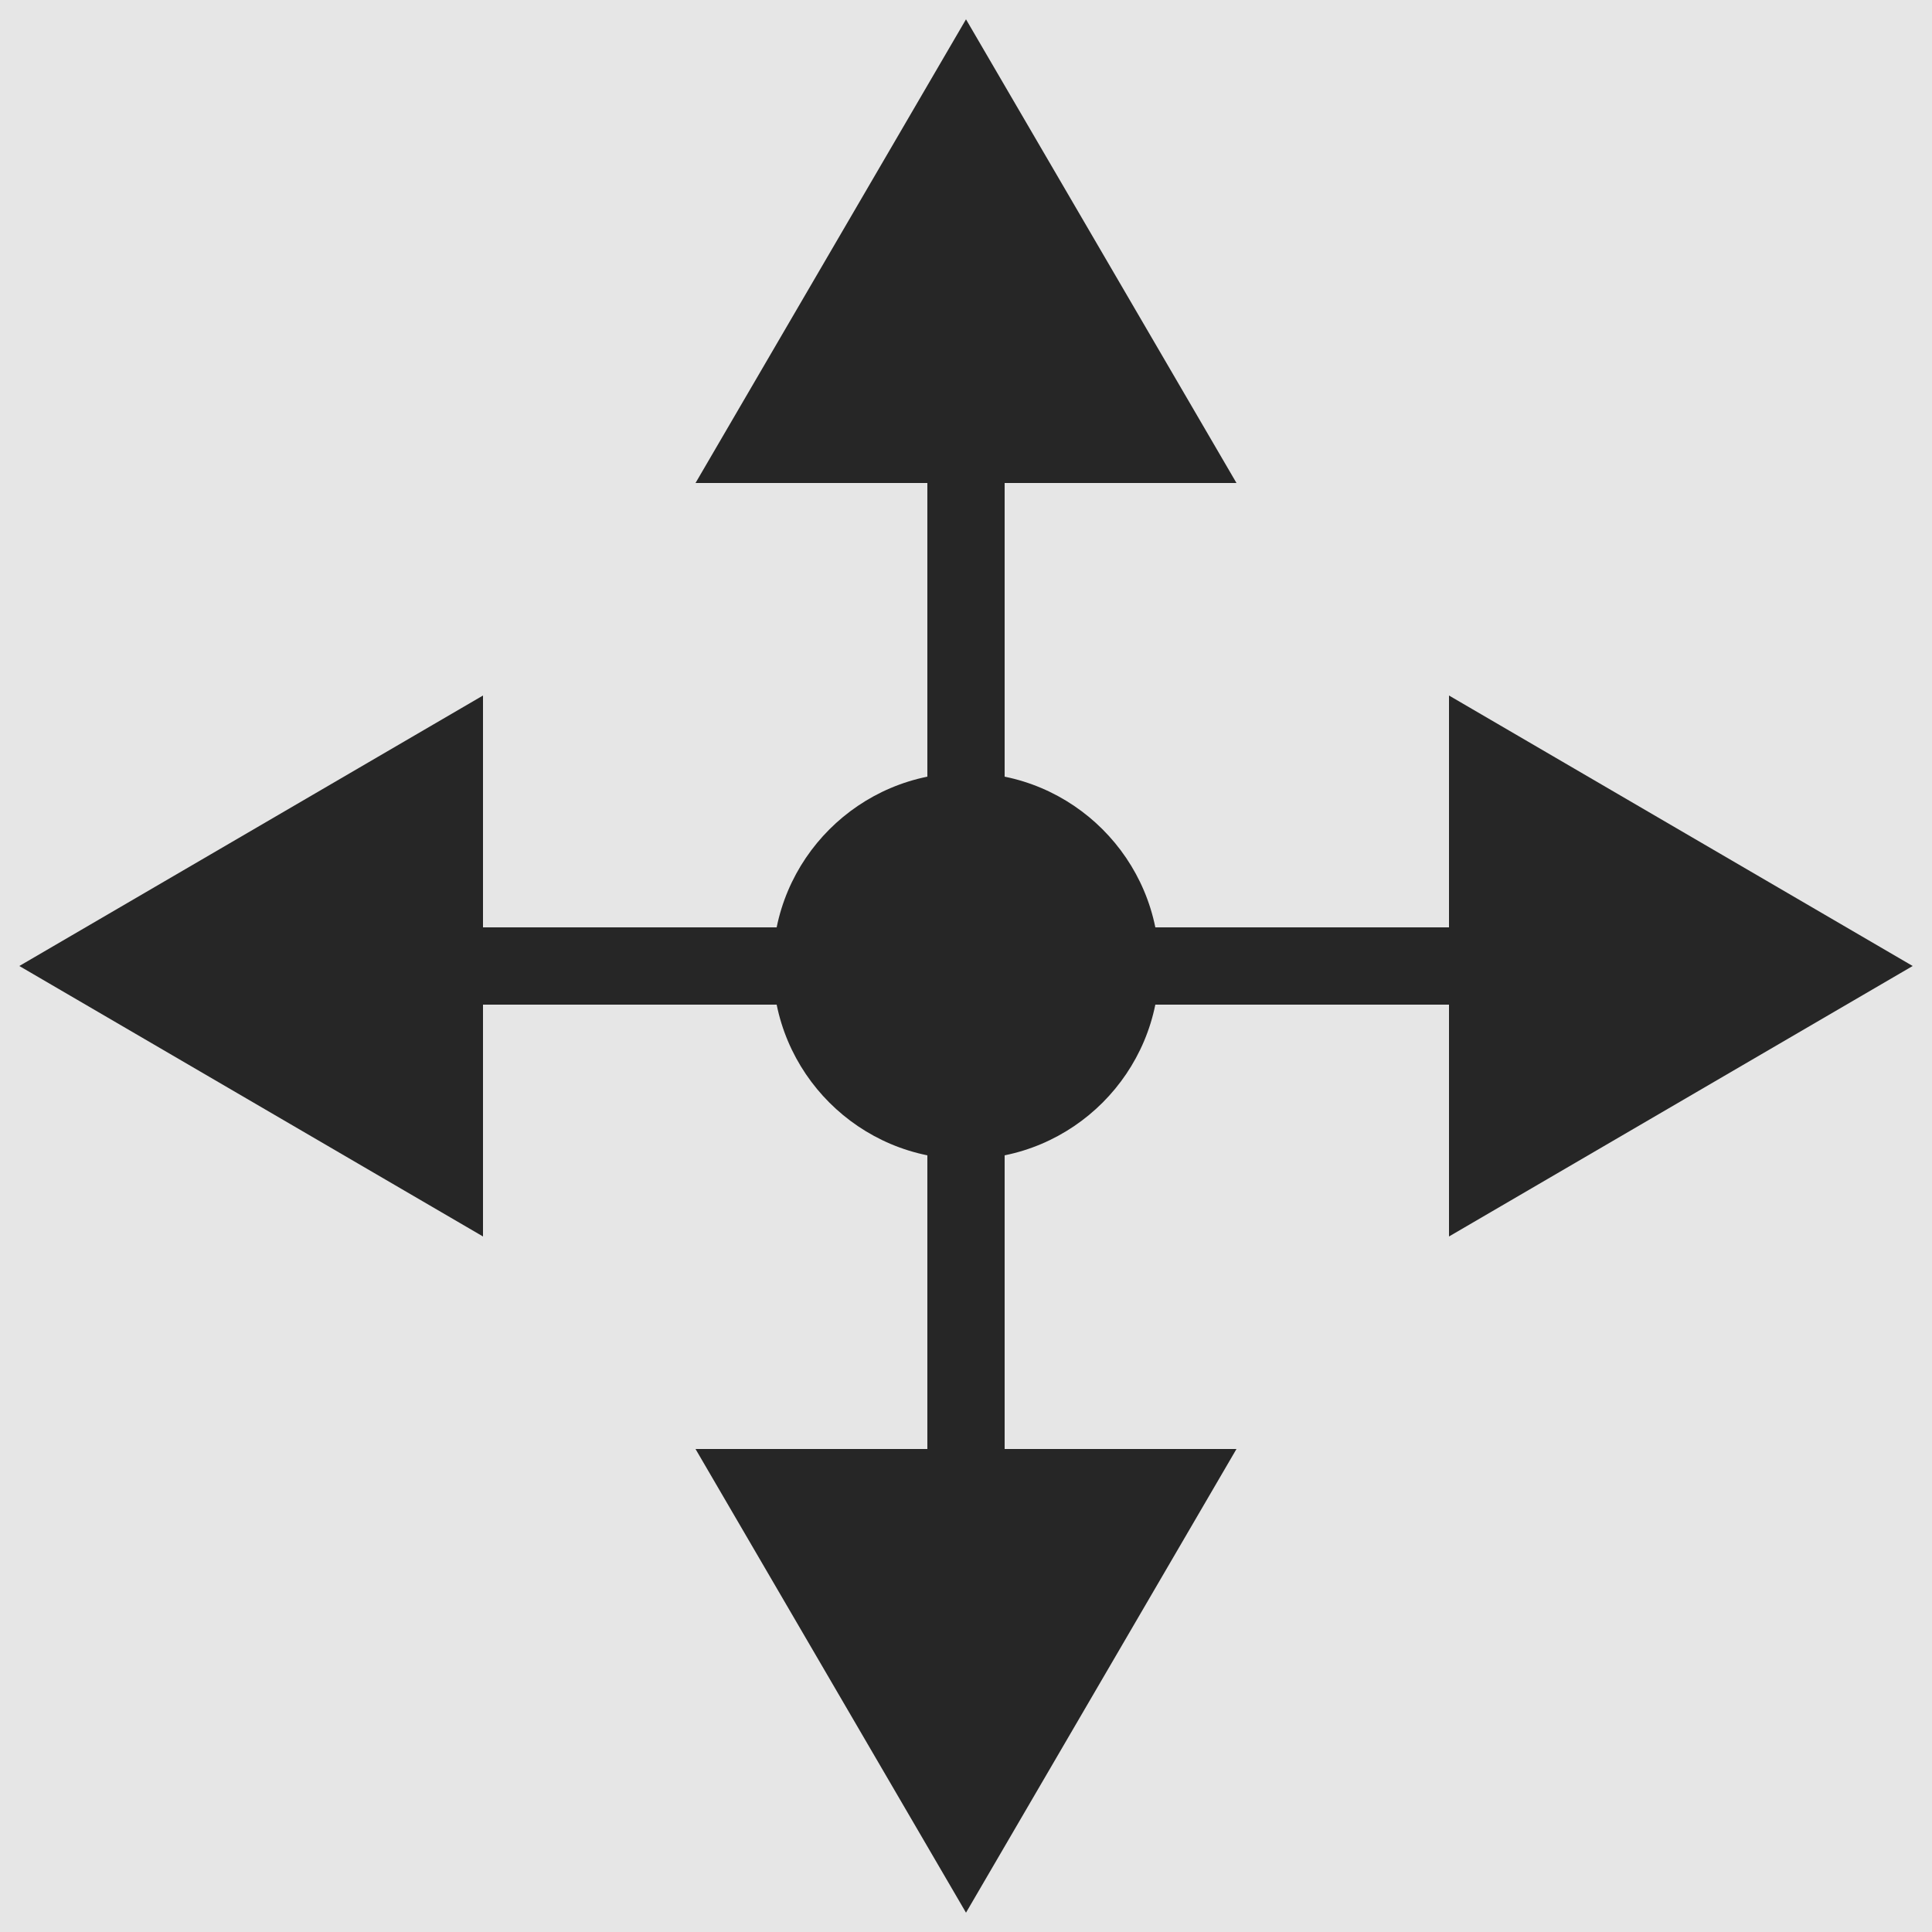
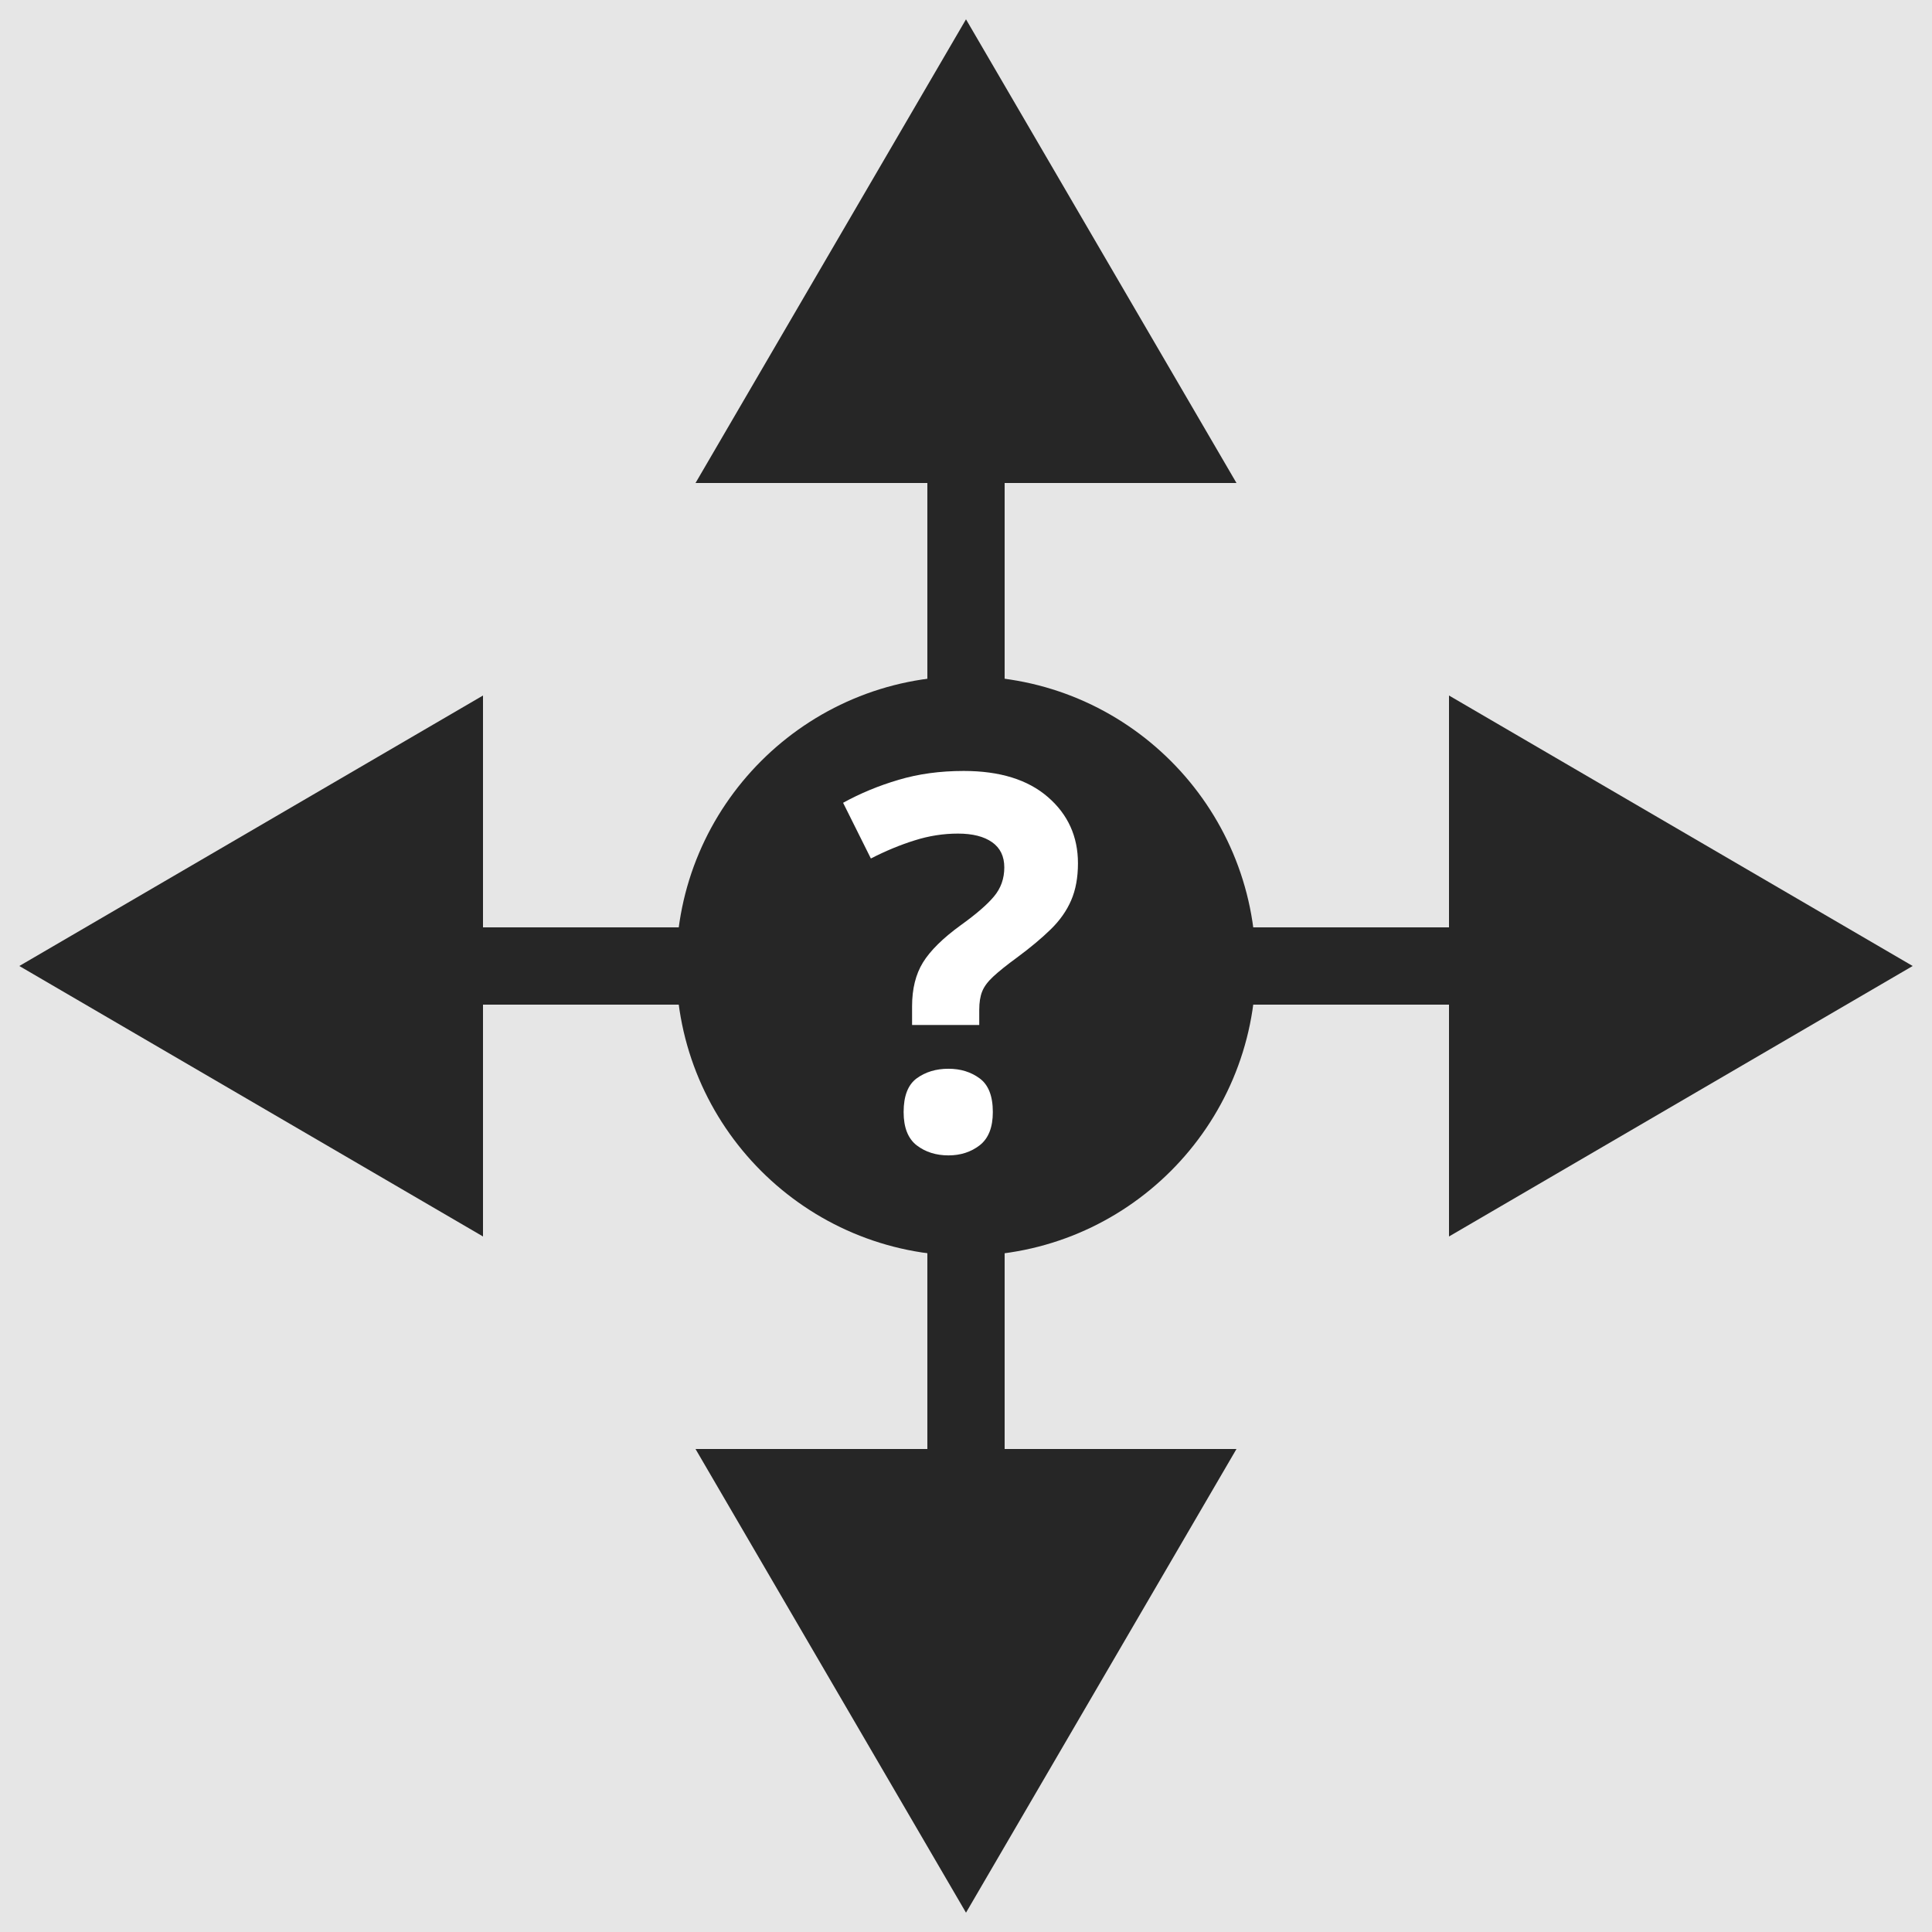
<svg xmlns="http://www.w3.org/2000/svg" class="main" viewBox="0 0 200 200">
  <defs>
-     <marker id="a" viewBox="0 0 14 14" refX="10" refY="7" fill="#262626" markerWidth="7" markerHeight="7" orient="auto-start-reverse">
+     <marker id="a" viewBox="0 0 14 14" refX="10" refY="7" fill="#262626" markerWidth="7" markerHeight="7" orient="auto">
      <path d="m0 0 12 7-12 7z" />
    </marker>
  </defs>
  <path fill="#E6E6E6" d="M0 0h200v200H0z" />
-   <circle r="20" cx="100" cy="100" fill="#262626" />
  <path stroke="#262626" stroke-width="8" marker-end="url(#a)" d="M100 100v90" />
  <path stroke="#262626" stroke-width="8" marker-end="url(#a)" d="M100 100h90" />
  <path stroke="#262626" stroke-width="8" marker-end="url(#a)" d="M100 100V10" />
  <path stroke="#262626" stroke-width="8" marker-end="url(#a)" d="M100 100H10" />
+   <circle r="30" cx="100" cy="100" fill="#262626" />
+   <text x="50%" y="50%" text-anchor="middle" dy=".35em" fill="#fff" font-size="54" font-weight="bold" font-family="Century Gothic, sans-serif">?</text>
</svg>
